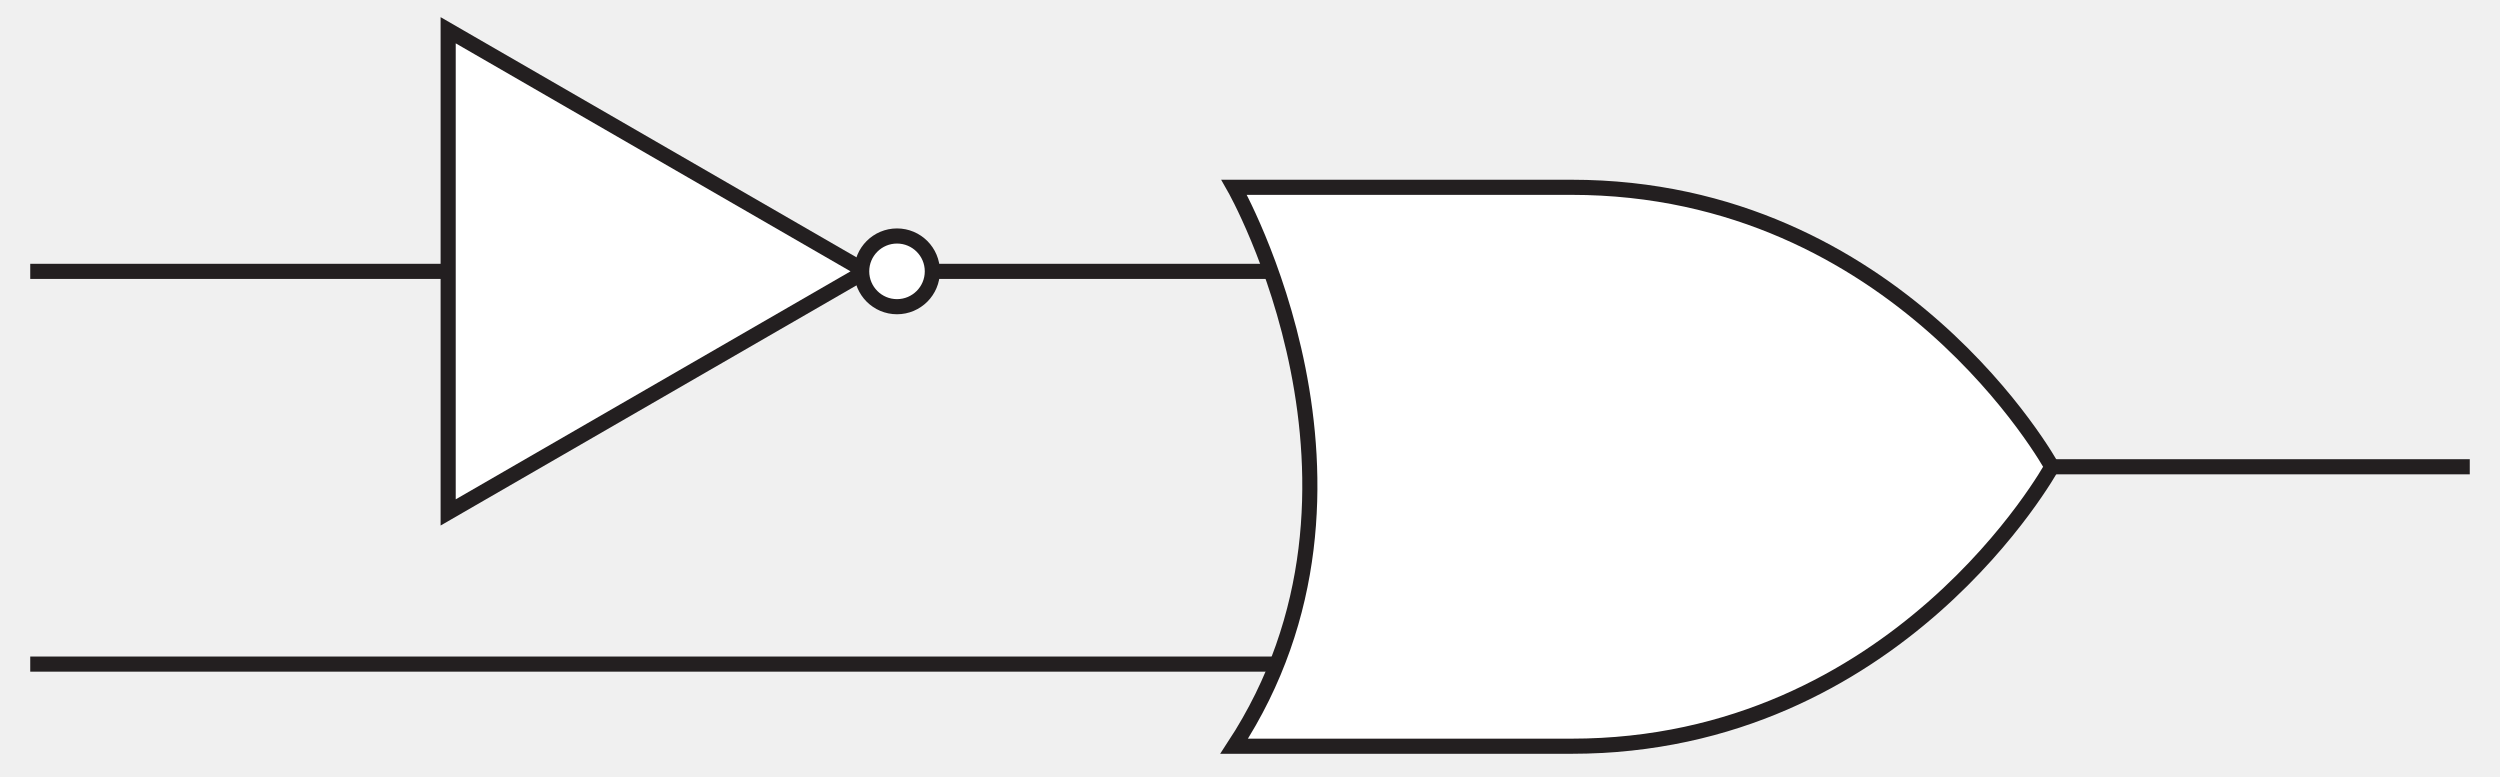
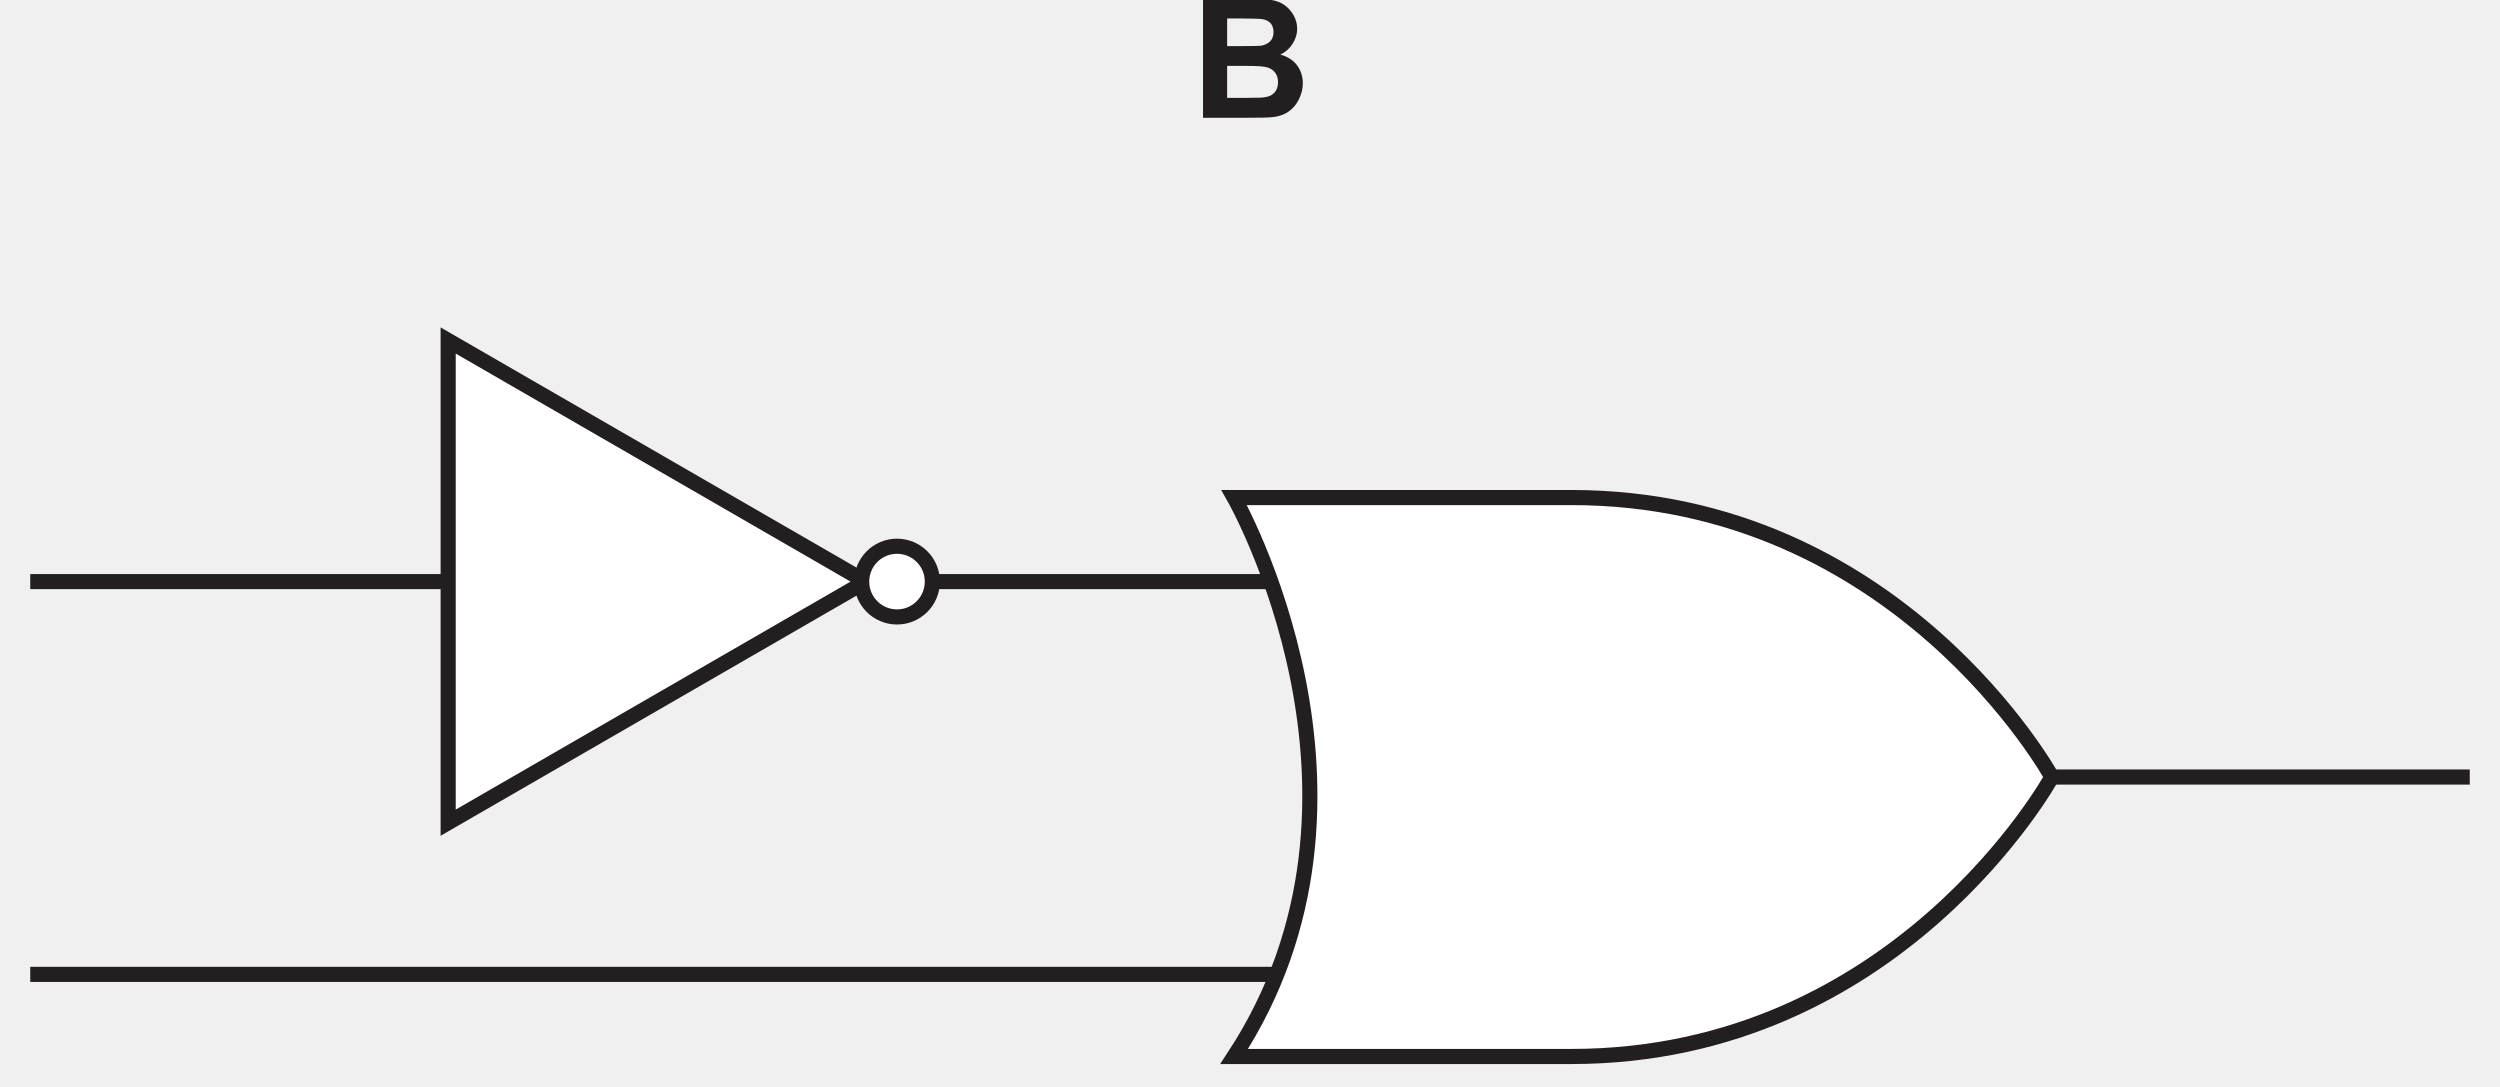
- <svg xmlns="http://www.w3.org/2000/svg" data-id="0625_2020MJ_21_q33_optB" data-width-mm="58.32" data-height-mm="18.11" data-measure="false" data-source="0625/21 MJ 2020 p13" version="1.1" width="165.325" height="51.347" viewBox="0 0 165.325 51.347">
+ <svg xmlns="http://www.w3.org/2000/svg" xmlns:xlink="http://www.w3.org/1999/xlink" data-id="0625_2020MJ_21_q33_optB" data-width-mm="58.32" data-height-mm="25.35" data-measure="false" data-source="0625/21 MJ 2020 p13" version="1.1" width="165.325" height="71.864" viewBox="0 0 165.325 71.864">
  <defs>
    <clipPath id="clip_1">
-       <path transform="matrix(1,0,0,-1,-315.794,621.983)" d="M315.794 570.635H481.12V621.983H315.794Z" />
+       <path transform="matrix(1,0,0,-1,-315.794,642.5)" d="M315.794 570.635H481.12V642.5H315.794Z" />
    </clipPath>
    <clipPath id="clip_2">
-       <path transform="matrix(1,0,0,-1,-315.794,621.983)" d="M0 0H595V842H0Z" />
+       <path transform="matrix(1,0,0,-1,-315.794,642.5)" d="M0 0H595V842H0Z" />
    </clipPath>
    <clipPath id="clip_3">
-       <path transform="matrix(1,0,0,-1,-315.794,621.983)" d="M213.72 683.18H381.296V728.485H213.72Z" />
+       <path transform="matrix(1,0,0,-1,-315.794,642.5)" d="M213.72 683.18H381.296V728.485H213.72Z" />
    </clipPath>
    <clipPath id="clip_4">
-       <path transform="matrix(1,0,0,-1,-315.794,621.983)" d="M116.22 458.12H479.12V644.147H116.22Z" />
+       <path transform="matrix(1,0,0,-1,-315.794,642.5)" d="M116.22 458.12H479.12V644.147H116.22Z" />
    </clipPath>
    <clipPath id="clip_5">
-       <path transform="matrix(1,0,0,-1,-315.794,621.983)" d="M116.22 458.12H479.12V644.147H116.22Z" />
+       <path transform="matrix(1,0,0,-1,-315.794,642.5)" d="M116.22 458.12H479.12V644.147H116.22Z" />
    </clipPath>
-     <clipPath id="clip_6">
-       <path transform="matrix(1,0,0,-1,-315.794,621.983)" d="M116.22 458.12H479.12V644.147H116.22Z" />
-     </clipPath>
+     <path id="font_6_3" d="M.072 0H.316C.408 .000 .466 .001 .490 .004 .529 .008 .561 .019 .587 .038 .613 .056 .634 .081 .649 .112 .664 .143 .672 .174 .672 .207 .672 .248 .660 .285 .638 .315 .614 .347 .580 .368 .537 .380 .567 .394 .592 .416 .610 .444 .628 .472 .638 .502 .638 .535 .638 .566 .630 .594 .615 .619 .600 .644 .582 .664 .560 .679 .538 .694 .513 .703 .485 .708 .457 .713 .416 .715 .358 .715H.072V0M.300 .597C.368 .597 .409 .595 .423 .594 .447 .591 .466 .582 .478 .569 .490 .555 .496 .537 .496 .515 .496 .492 .489 .473 .475 .459 .461 .445 .441 .436 .417 .433 .403 .432 .368 .431 .312 .431H.217V.597H.300M.334 .312C.400 .312 .442 .309 .462 .302 .482 .295 .497 .284 .507 .269 .518 .254 .523 .236 .523 .214 .523 .189 .516 .168 .503 .153 .489 .138 .472 .128 .450 .125 .436 .121 .403 .120 .351 .120H.217V.312H.334Z" />
    <clipPath id="clip_7">
-       <path transform="matrix(1,0,0,-1,-315.794,621.983)" d="M116.22 458.12H479.12V644.147H116.22Z" />
+       <path transform="matrix(1,0,0,-1,-315.794,642.5)" d="M116.22 458.12H479.12V644.147H116.22Z" />
    </clipPath>
    <clipPath id="clip_8">
-       <path transform="matrix(1,0,0,-1,-315.794,621.983)" d="M188.76 251.36H406.038V381.66H188.76Z" />
+       <path transform="matrix(1,0,0,-1,-315.794,642.5)" d="M116.22 458.12H479.12V644.147H116.22Z" />
    </clipPath>
    <clipPath id="clip_9">
-       <path transform="matrix(1,0,0,-1,-315.794,621.983)" d="M188.76 251.36H406.038V381.66H188.76Z" />
+       <path transform="matrix(1,0,0,-1,-315.794,642.5)" d="M188.76 251.36H406.038V381.66H188.76Z" />
+     </clipPath>
+     <clipPath id="clip_10">
+       <path transform="matrix(1,0,0,-1,-315.794,642.5)" d="M188.76 251.36H406.038V381.66H188.76Z" />
    </clipPath>
  </defs>
  <g clip-path="url(#clip_1)">
    <g clip-path="url(#clip_2)">
      <g clip-path="url(#clip_3)" />
-       <path transform="matrix(1,0,0,-1,-315.794,621.983)" d="M451.483 591.116C451.483 591.116 441.343 609.597 419.714 609.597H397.408C397.408 609.597 408.674 589.839 397.408 572.635H419.714C441.343 572.635 451.483 591.116 451.483 591.116" fill="#ffffff" />
+       <path transform="matrix(1,0,0,-1,-315.794,642.5)" d="M451.483 591.116C451.483 591.116 441.343 609.597 419.714 609.597H397.408C397.408 609.597 408.674 589.839 397.408 572.635H419.714C441.343 572.635 451.483 591.116 451.483 591.116" fill="#ffffff" />
      <g clip-path="url(#clip_4)">
-         <path transform="matrix(1,0,0,-1,-315.794,621.983)" stroke-width="1" stroke-linecap="butt" stroke-miterlimit="4" stroke-linejoin="miter" fill="none" stroke="#231f20" d="M451.483 591.116C451.483 591.116 441.343 609.597 419.714 609.597H397.408C397.408 609.597 408.674 589.839 397.408 572.635H419.714C441.343 572.635 451.483 591.116 451.483 591.116Z" />
+         <path transform="matrix(1,0,0,-1,-315.794,642.5)" stroke-width="1" stroke-linecap="butt" stroke-miterlimit="4" stroke-linejoin="miter" fill="none" stroke="#231f20" d="M451.483 591.116C451.483 591.116 441.343 609.597 419.714 609.597H397.408C397.408 609.597 408.674 589.839 397.408 572.635H419.714C441.343 572.635 451.483 591.116 451.483 591.116Z" />
      </g>
-       <path transform="matrix(1,0,0,-1,-315.794,621.983)" d="M345.431 619.983 373.039 604.039 345.431 588.096V619.983" fill="#ffffff" />
-       <path transform="matrix(1,0,0,-1,-315.794,621.983)" stroke-width="1" stroke-linecap="butt" stroke-miterlimit="4" stroke-linejoin="miter" fill="none" stroke="#231f20" d="M345.431 619.983 373.039 604.039 345.431 588.096V619.983Z" />
-       <path transform="matrix(1,0,0,-1,-315.794,621.983)" d="M377.45 604.039C377.45 602.748 376.404 601.701 375.113 601.701 373.822 601.701 372.776 602.748 372.776 604.039 372.776 605.33 373.822 606.377 375.113 606.377 376.404 606.377 377.45 605.33 377.45 604.039" fill="#ffffff" />
-       <path transform="matrix(1,0,0,-1,-315.794,621.983)" stroke-width="1" stroke-linecap="butt" stroke-miterlimit="4" stroke-linejoin="miter" fill="none" stroke="#231f20" d="M377.45 604.039C377.45 602.748 376.404 601.701 375.113 601.701 373.822 601.701 372.776 602.748 372.776 604.039 372.776 605.33 373.822 606.377 375.113 606.377 376.404 606.377 377.45 605.33 377.45 604.039Z" />
+       <path transform="matrix(1,0,0,-1,-315.794,642.5)" d="M345.431 619.983 373.039 604.039 345.431 588.096V619.983" fill="#ffffff" />
+       <path transform="matrix(1,0,0,-1,-315.794,642.5)" stroke-width="1" stroke-linecap="butt" stroke-miterlimit="4" stroke-linejoin="miter" fill="none" stroke="#231f20" d="M345.431 619.983 373.039 604.039 345.431 588.096V619.983Z" />
+       <path transform="matrix(1,0,0,-1,-315.794,642.5)" d="M377.45 604.039C377.45 602.748 376.404 601.701 375.113 601.701 373.822 601.701 372.776 602.748 372.776 604.039 372.776 605.33 373.822 606.377 375.113 606.377 376.404 606.377 377.45 605.33 377.45 604.039" fill="#ffffff" />
+       <path transform="matrix(1,0,0,-1,-315.794,642.5)" stroke-width="1" stroke-linecap="butt" stroke-miterlimit="4" stroke-linejoin="miter" fill="none" stroke="#231f20" d="M377.45 604.039C377.45 602.748 376.404 601.701 375.113 601.701 373.822 601.701 372.776 602.748 372.776 604.039 372.776 605.33 373.822 606.377 375.113 606.377 376.404 606.377 377.45 605.33 377.45 604.039Z" />
      <g clip-path="url(#clip_5)">
-         <path transform="matrix(1,0,0,-1,-315.794,621.983)" stroke-width="1" stroke-linecap="butt" stroke-miterlimit="10" stroke-linejoin="miter" fill="none" stroke="#231f20" d="M400.088 578.065H317.794M345.431 604.039H317.794M479.12 591.116H451.483M400.088 604.039H377.45" />
+         <path transform="matrix(1,0,0,-1,-315.794,642.5)" stroke-width="1" stroke-linecap="butt" stroke-miterlimit="10" stroke-linejoin="miter" fill="none" stroke="#231f20" d="M400.088 578.065H317.794M345.431 604.039H317.794M479.12 591.116H451.483M400.088 604.039H377.45" />
      </g>
-       <g clip-path="url(#clip_6)" />
-       <path transform="matrix(1,0,0,-1,-315.794,621.983)" stroke-width="1" stroke-linecap="butt" stroke-miterlimit="4" stroke-linejoin="miter" fill="none" stroke="#231f20" d="M171.971 618.89C184.824 618.89 195.243 608.468 195.243 595.611 195.243 582.755 184.824 572.068 171.971 572.068H143.849V618.89H171.971Z" />
+       <use data-text="B" xlink:href="#font_6_3" transform="matrix(10.998,0,0,-11.001,78.764,7.790)" fill="#231f20" />
      <g clip-path="url(#clip_7)" />
+       <path transform="matrix(1,0,0,-1,-315.794,642.5)" stroke-width="1" stroke-linecap="butt" stroke-miterlimit="4" stroke-linejoin="miter" fill="none" stroke="#231f20" d="M171.971 618.89C184.824 618.89 195.243 608.468 195.243 595.611 195.243 582.755 184.824 572.068 171.971 572.068H143.849V618.89H171.971Z" />
      <g clip-path="url(#clip_8)" />
      <g clip-path="url(#clip_9)" />
+       <g clip-path="url(#clip_10)" />
    </g>
  </g>
</svg>
